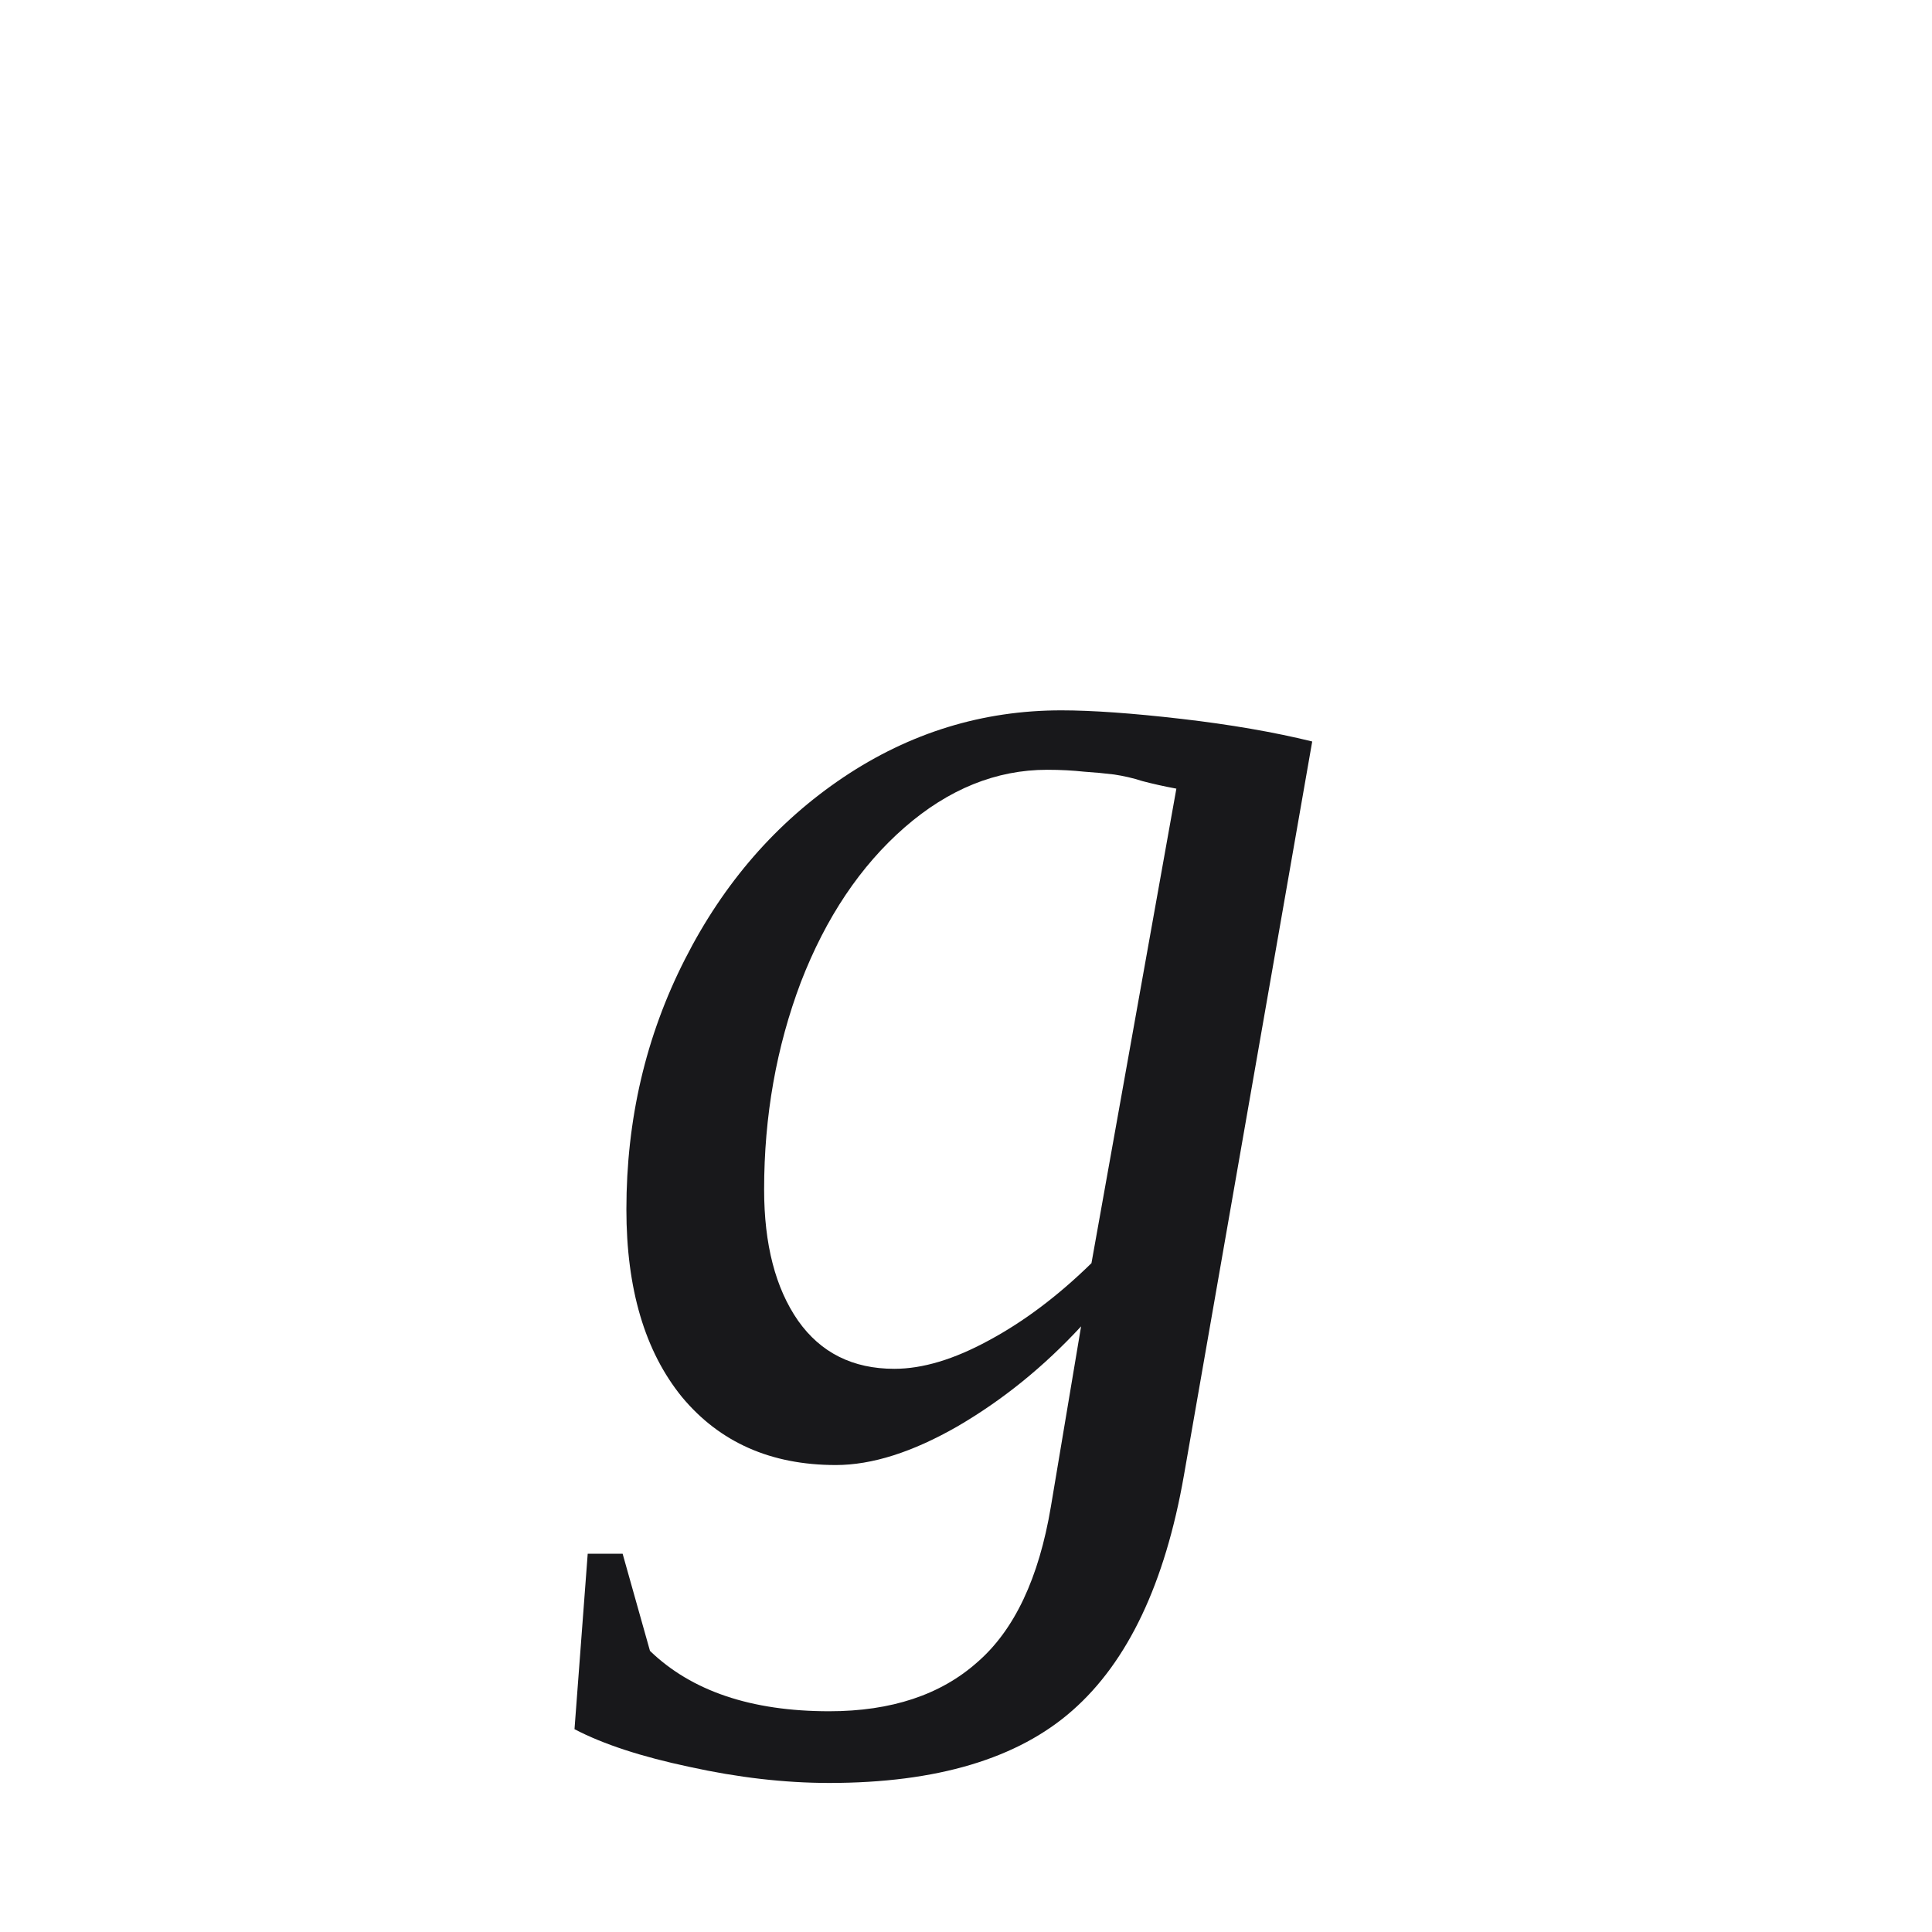
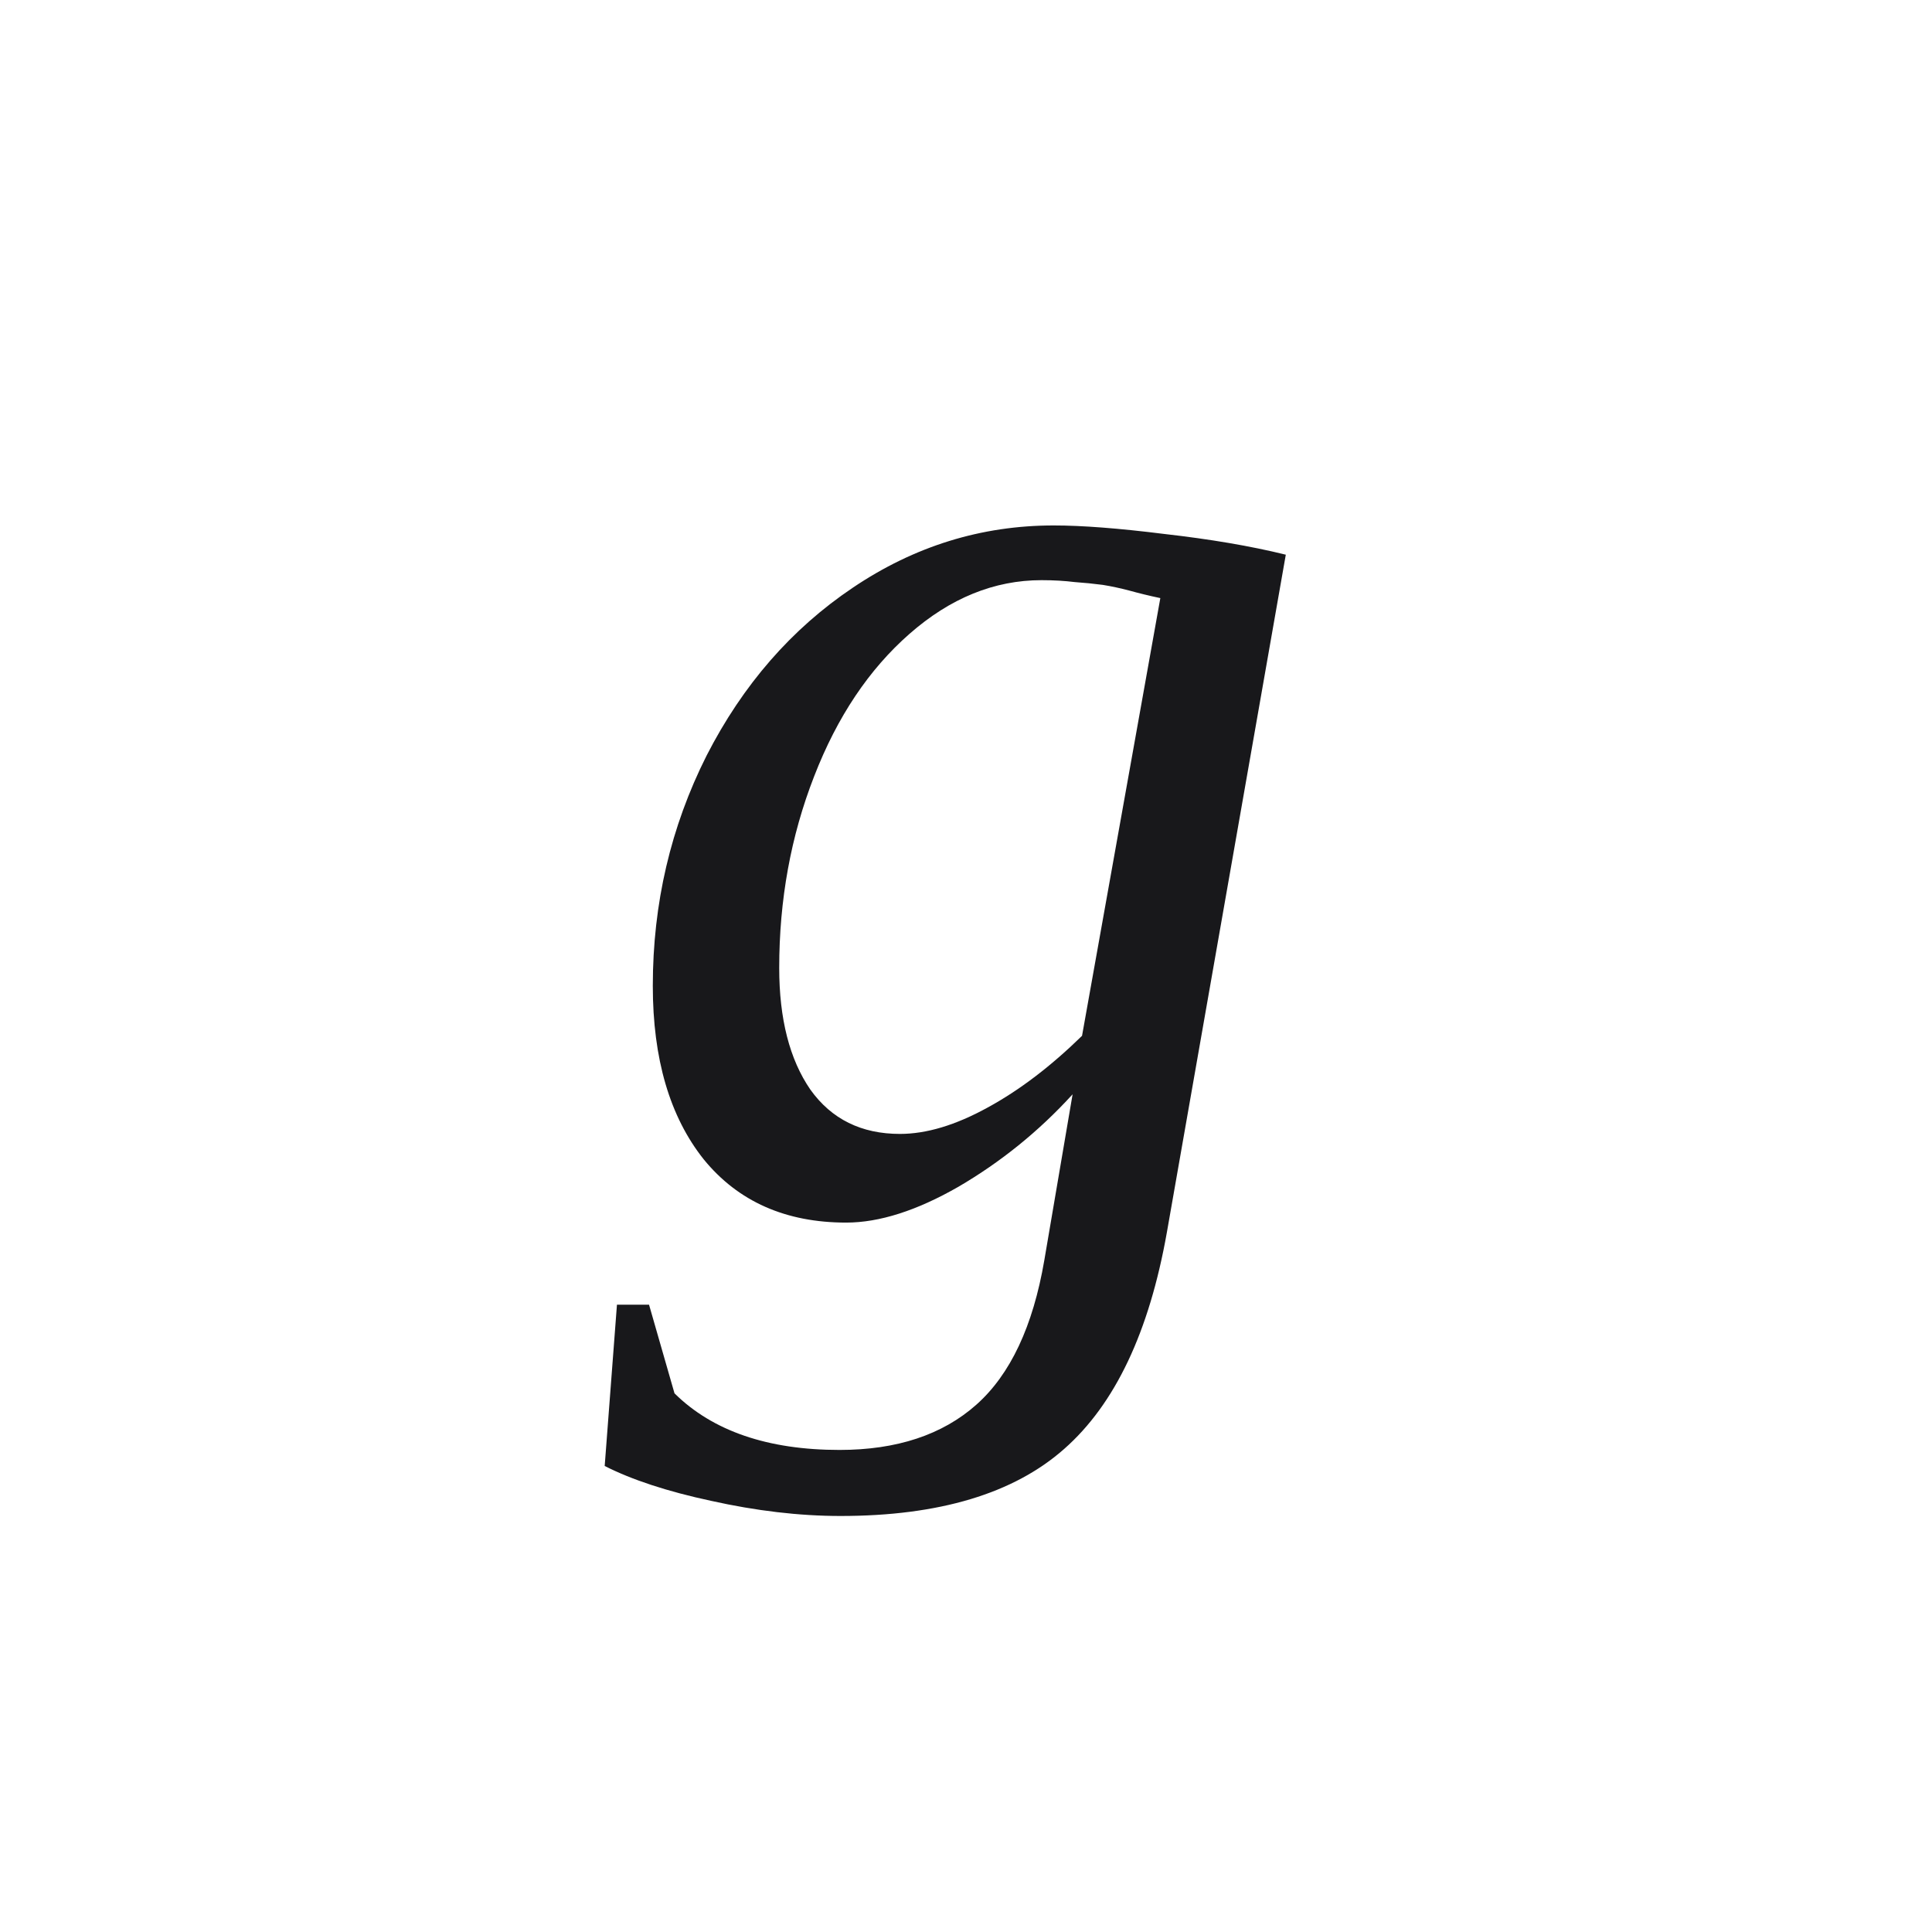
<svg xmlns="http://www.w3.org/2000/svg" viewBox="0 0 32 32">
-   <text x="16" y="24" text-anchor="middle" font-family="Georgia, 'Times New Roman', serif" font-size="26" font-style="italic" fill="#18181b">g</text>
+   <text x="16" y="20" text-anchor="middle" font-family="Georgia, 'Times New Roman', serif" font-size="24" font-style="italic" fill="#18181b">g</text>
</svg>
